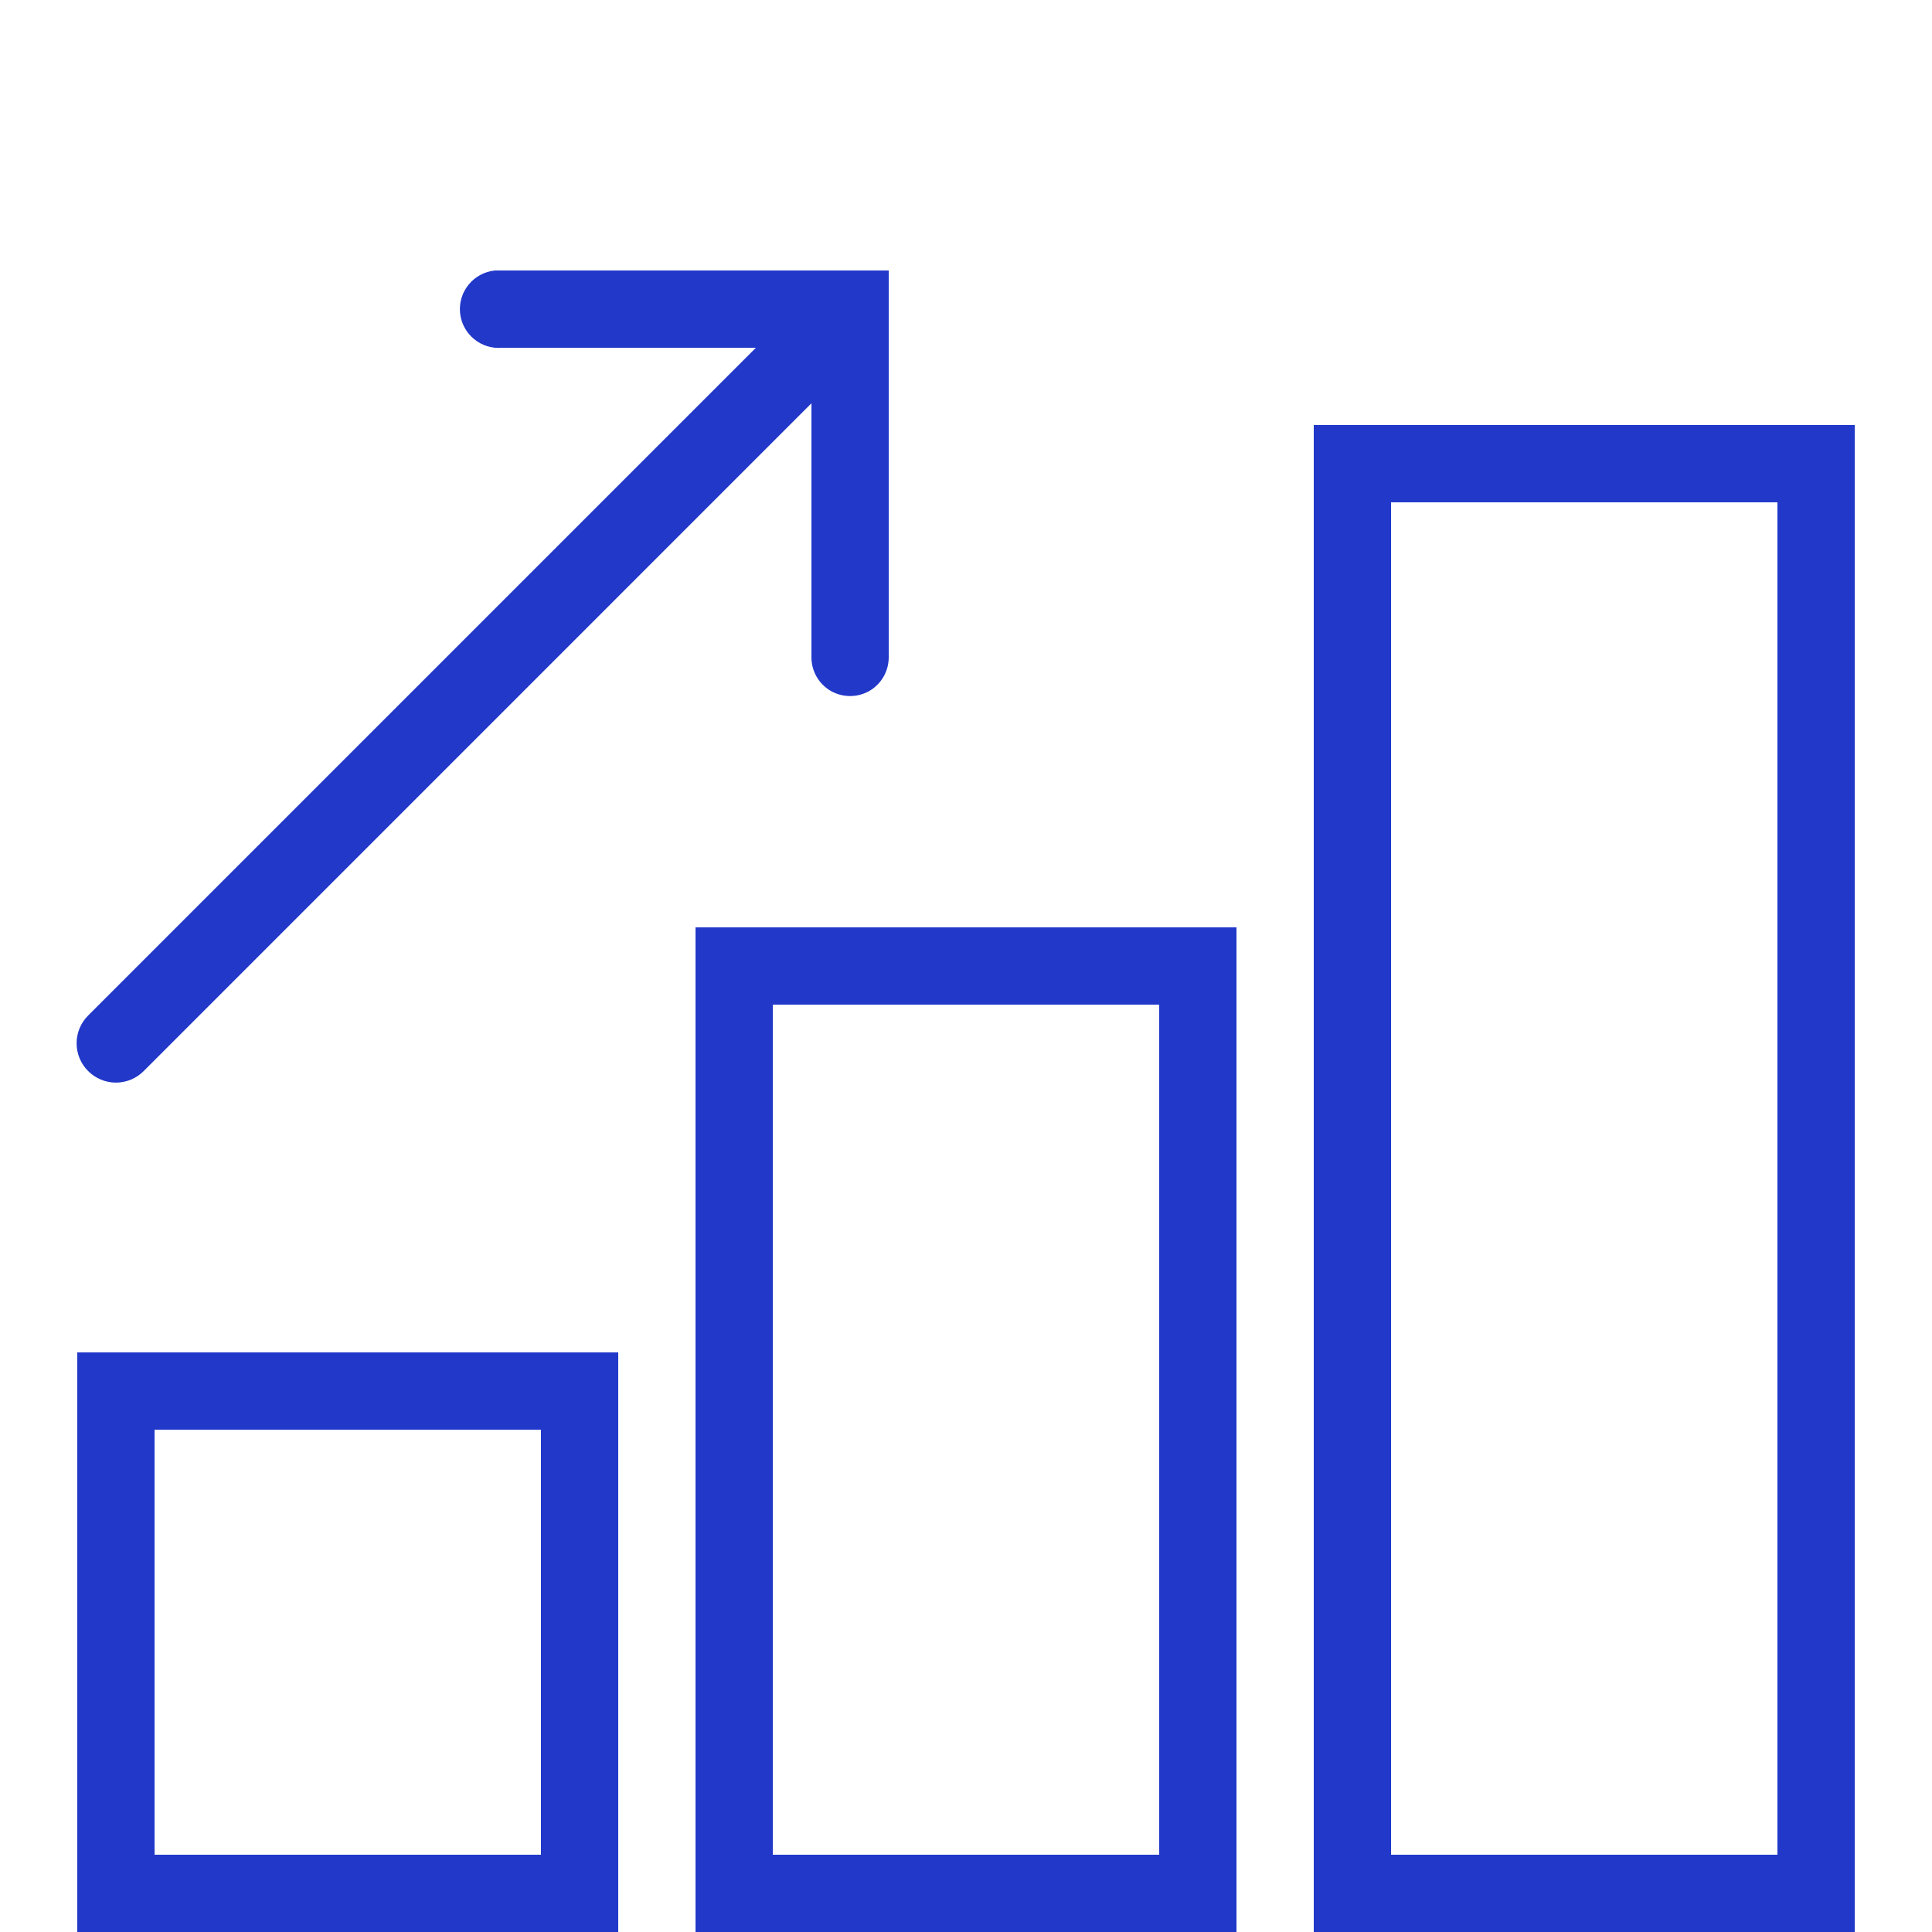
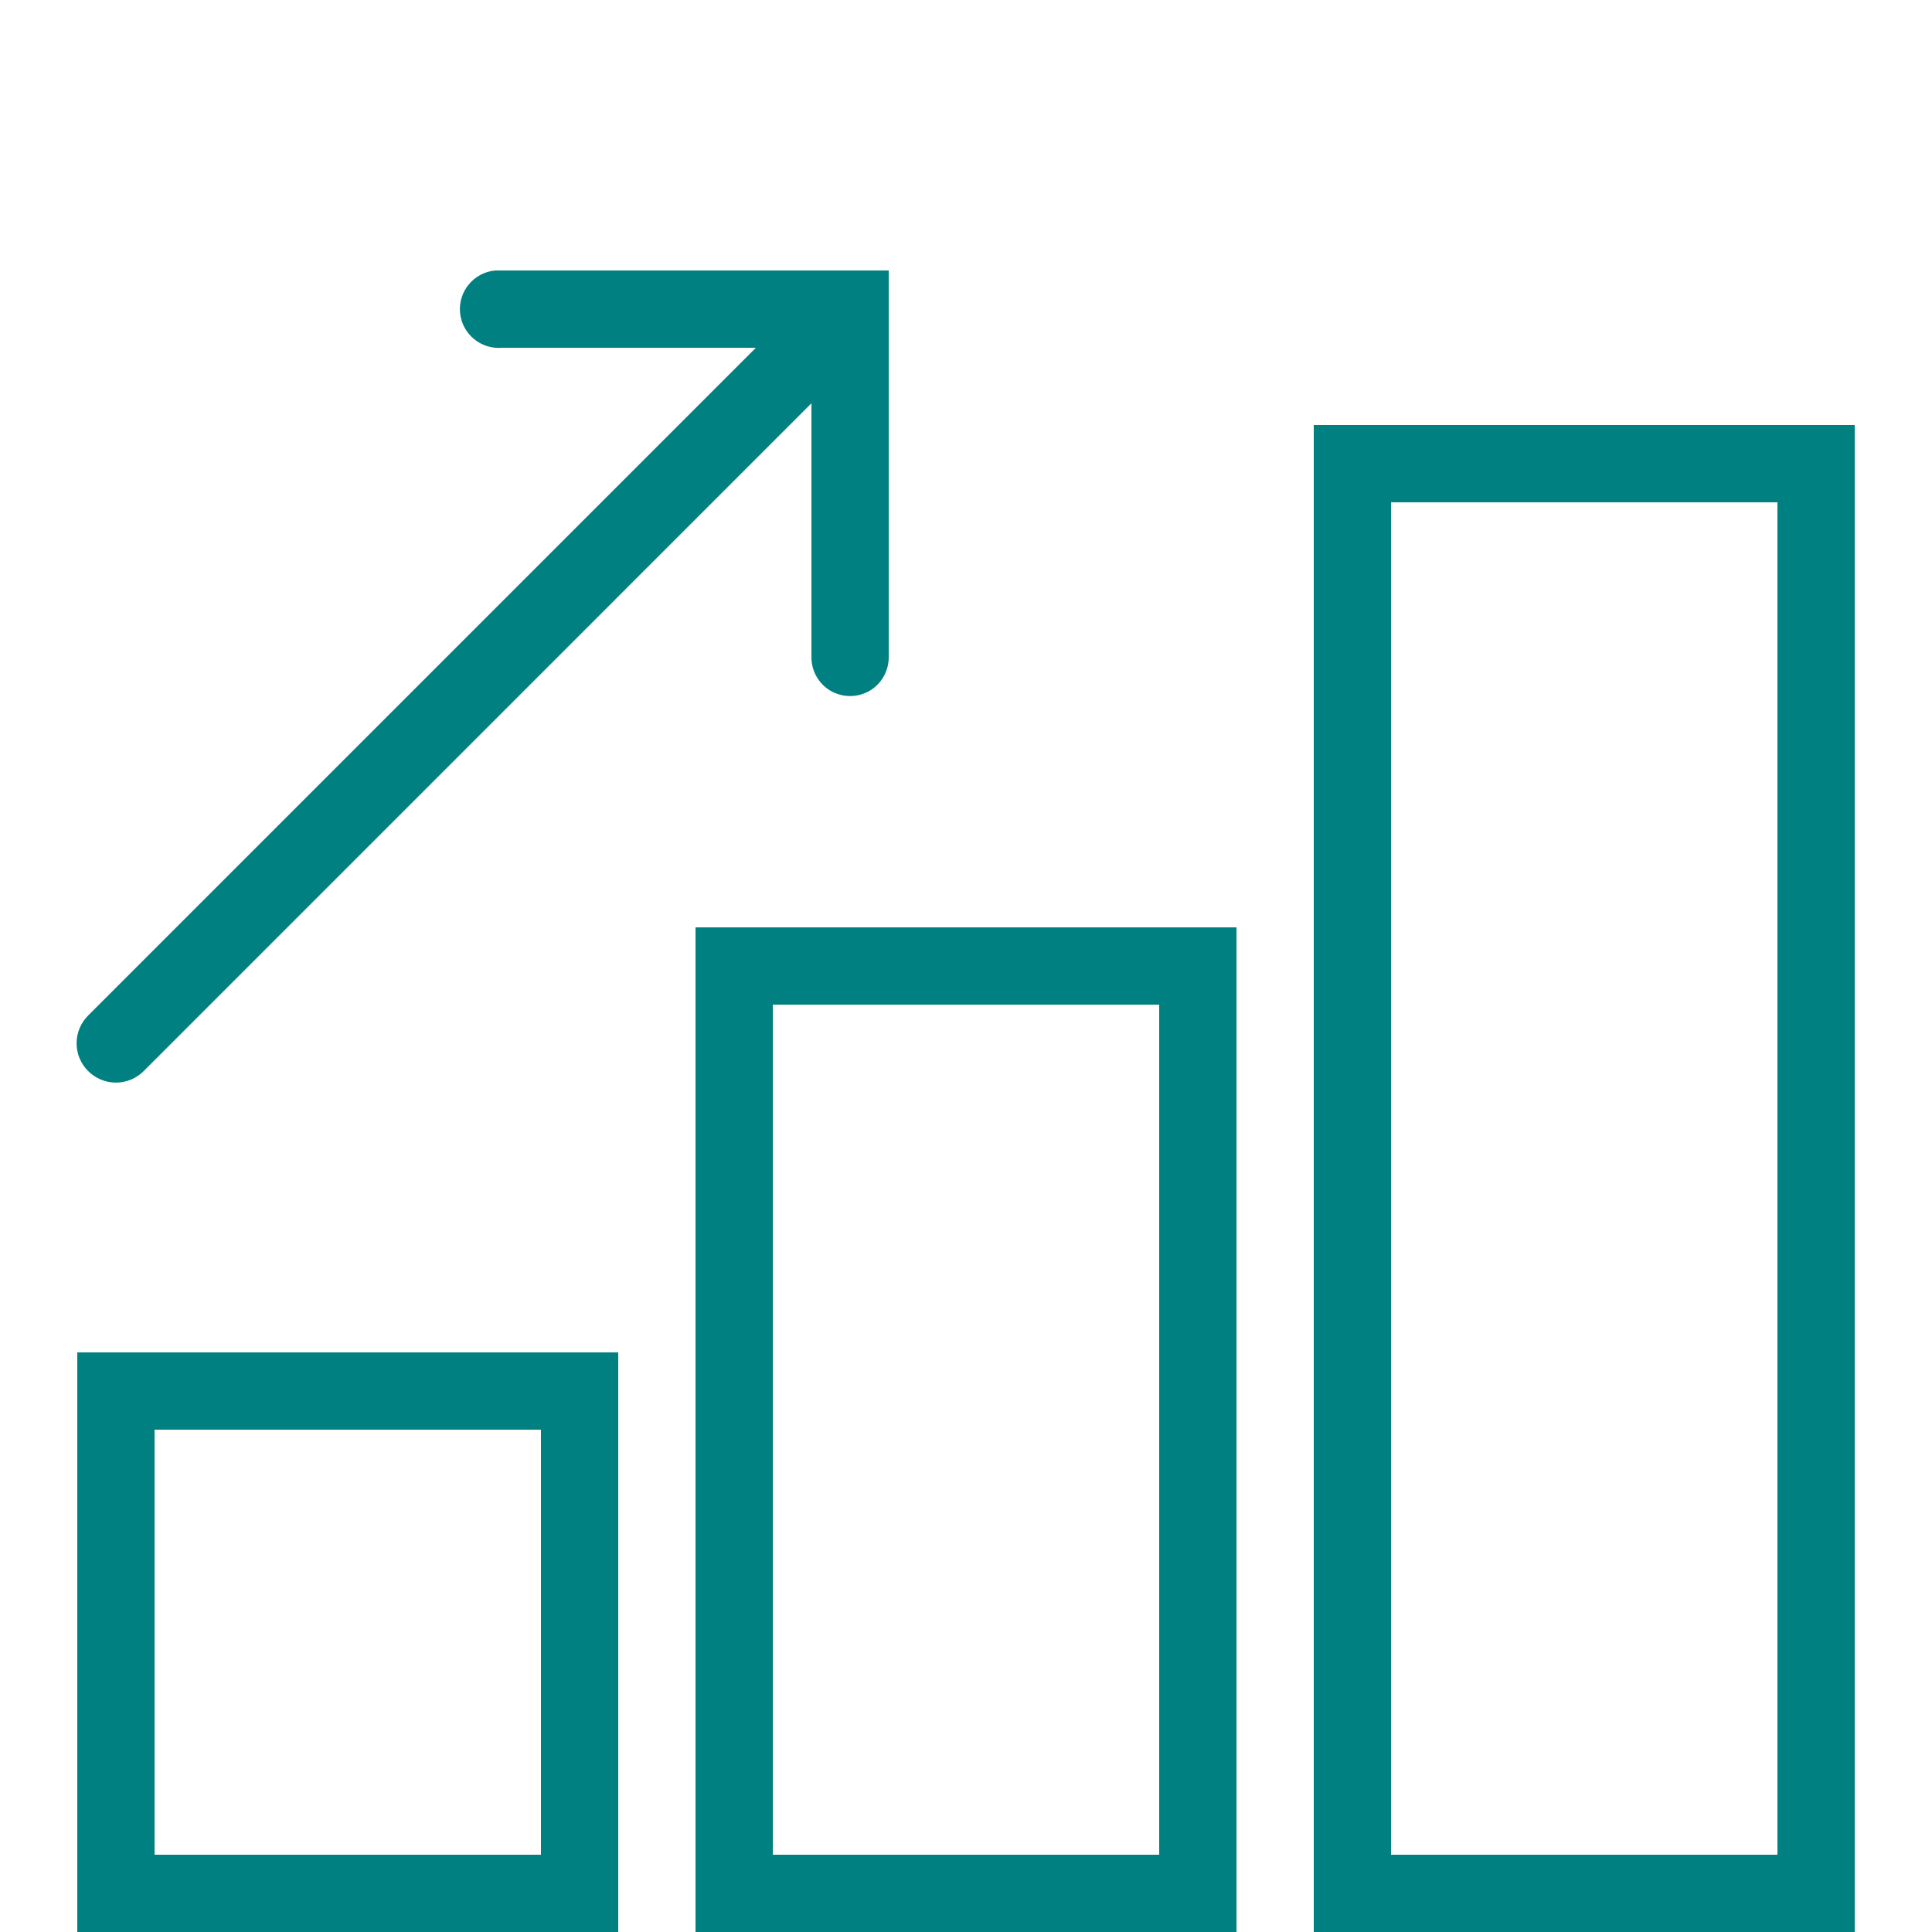
<svg xmlns="http://www.w3.org/2000/svg" width="60" height="60" viewBox="0 0 172 172">
  <g fill="none" stroke-miterlimit="10" font-family="none" font-weight="none" font-size="none" text-anchor="none" style="mix-blend-mode:normal">
    <path d="M0 172V0h172v172z" />
-     <path d="M44.075 24.08a3.462 3.462 0 00-3.118 3.763 3.462 3.462 0 003.763 3.117h22.575L7.848 90.407a3.487 3.487 0 000 4.946 3.487 3.487 0 004.945 0L72.24 35.904V58.48a3.46 3.46 0 001.707 3.023 3.473 3.473 0 003.466 0 3.46 3.46 0 001.707-3.023v-34.4H44.075zm72.885 13.76V172h48.16V37.84zm6.88 6.88h34.4v120.4h-34.4zM61.92 82.56V172h48.16V82.56zm6.88 6.88h34.4v75.68H68.8zM6.88 120.4V172h48.16v-51.6zm6.88 6.88h34.4v37.84h-34.4z" fill="#2138c9" />
+     <path d="M44.075 24.08a3.462 3.462 0 00-3.118 3.763 3.462 3.462 0 003.763 3.117h22.575L7.848 90.407a3.487 3.487 0 000 4.946 3.487 3.487 0 004.945 0L72.24 35.904V58.48a3.46 3.46 0 001.707 3.023 3.473 3.473 0 003.466 0 3.46 3.46 0 001.707-3.023v-34.4H44.075zm72.885 13.76V172h48.16V37.84zm6.88 6.88h34.4v120.4h-34.4zM61.92 82.56V172h48.16V82.56zm6.88 6.88h34.4v75.68H68.8zM6.88 120.4V172h48.16v-51.6zm6.88 6.88h34.4v37.84h-34.4z" fill="#008080" />
  </g>
</svg>
